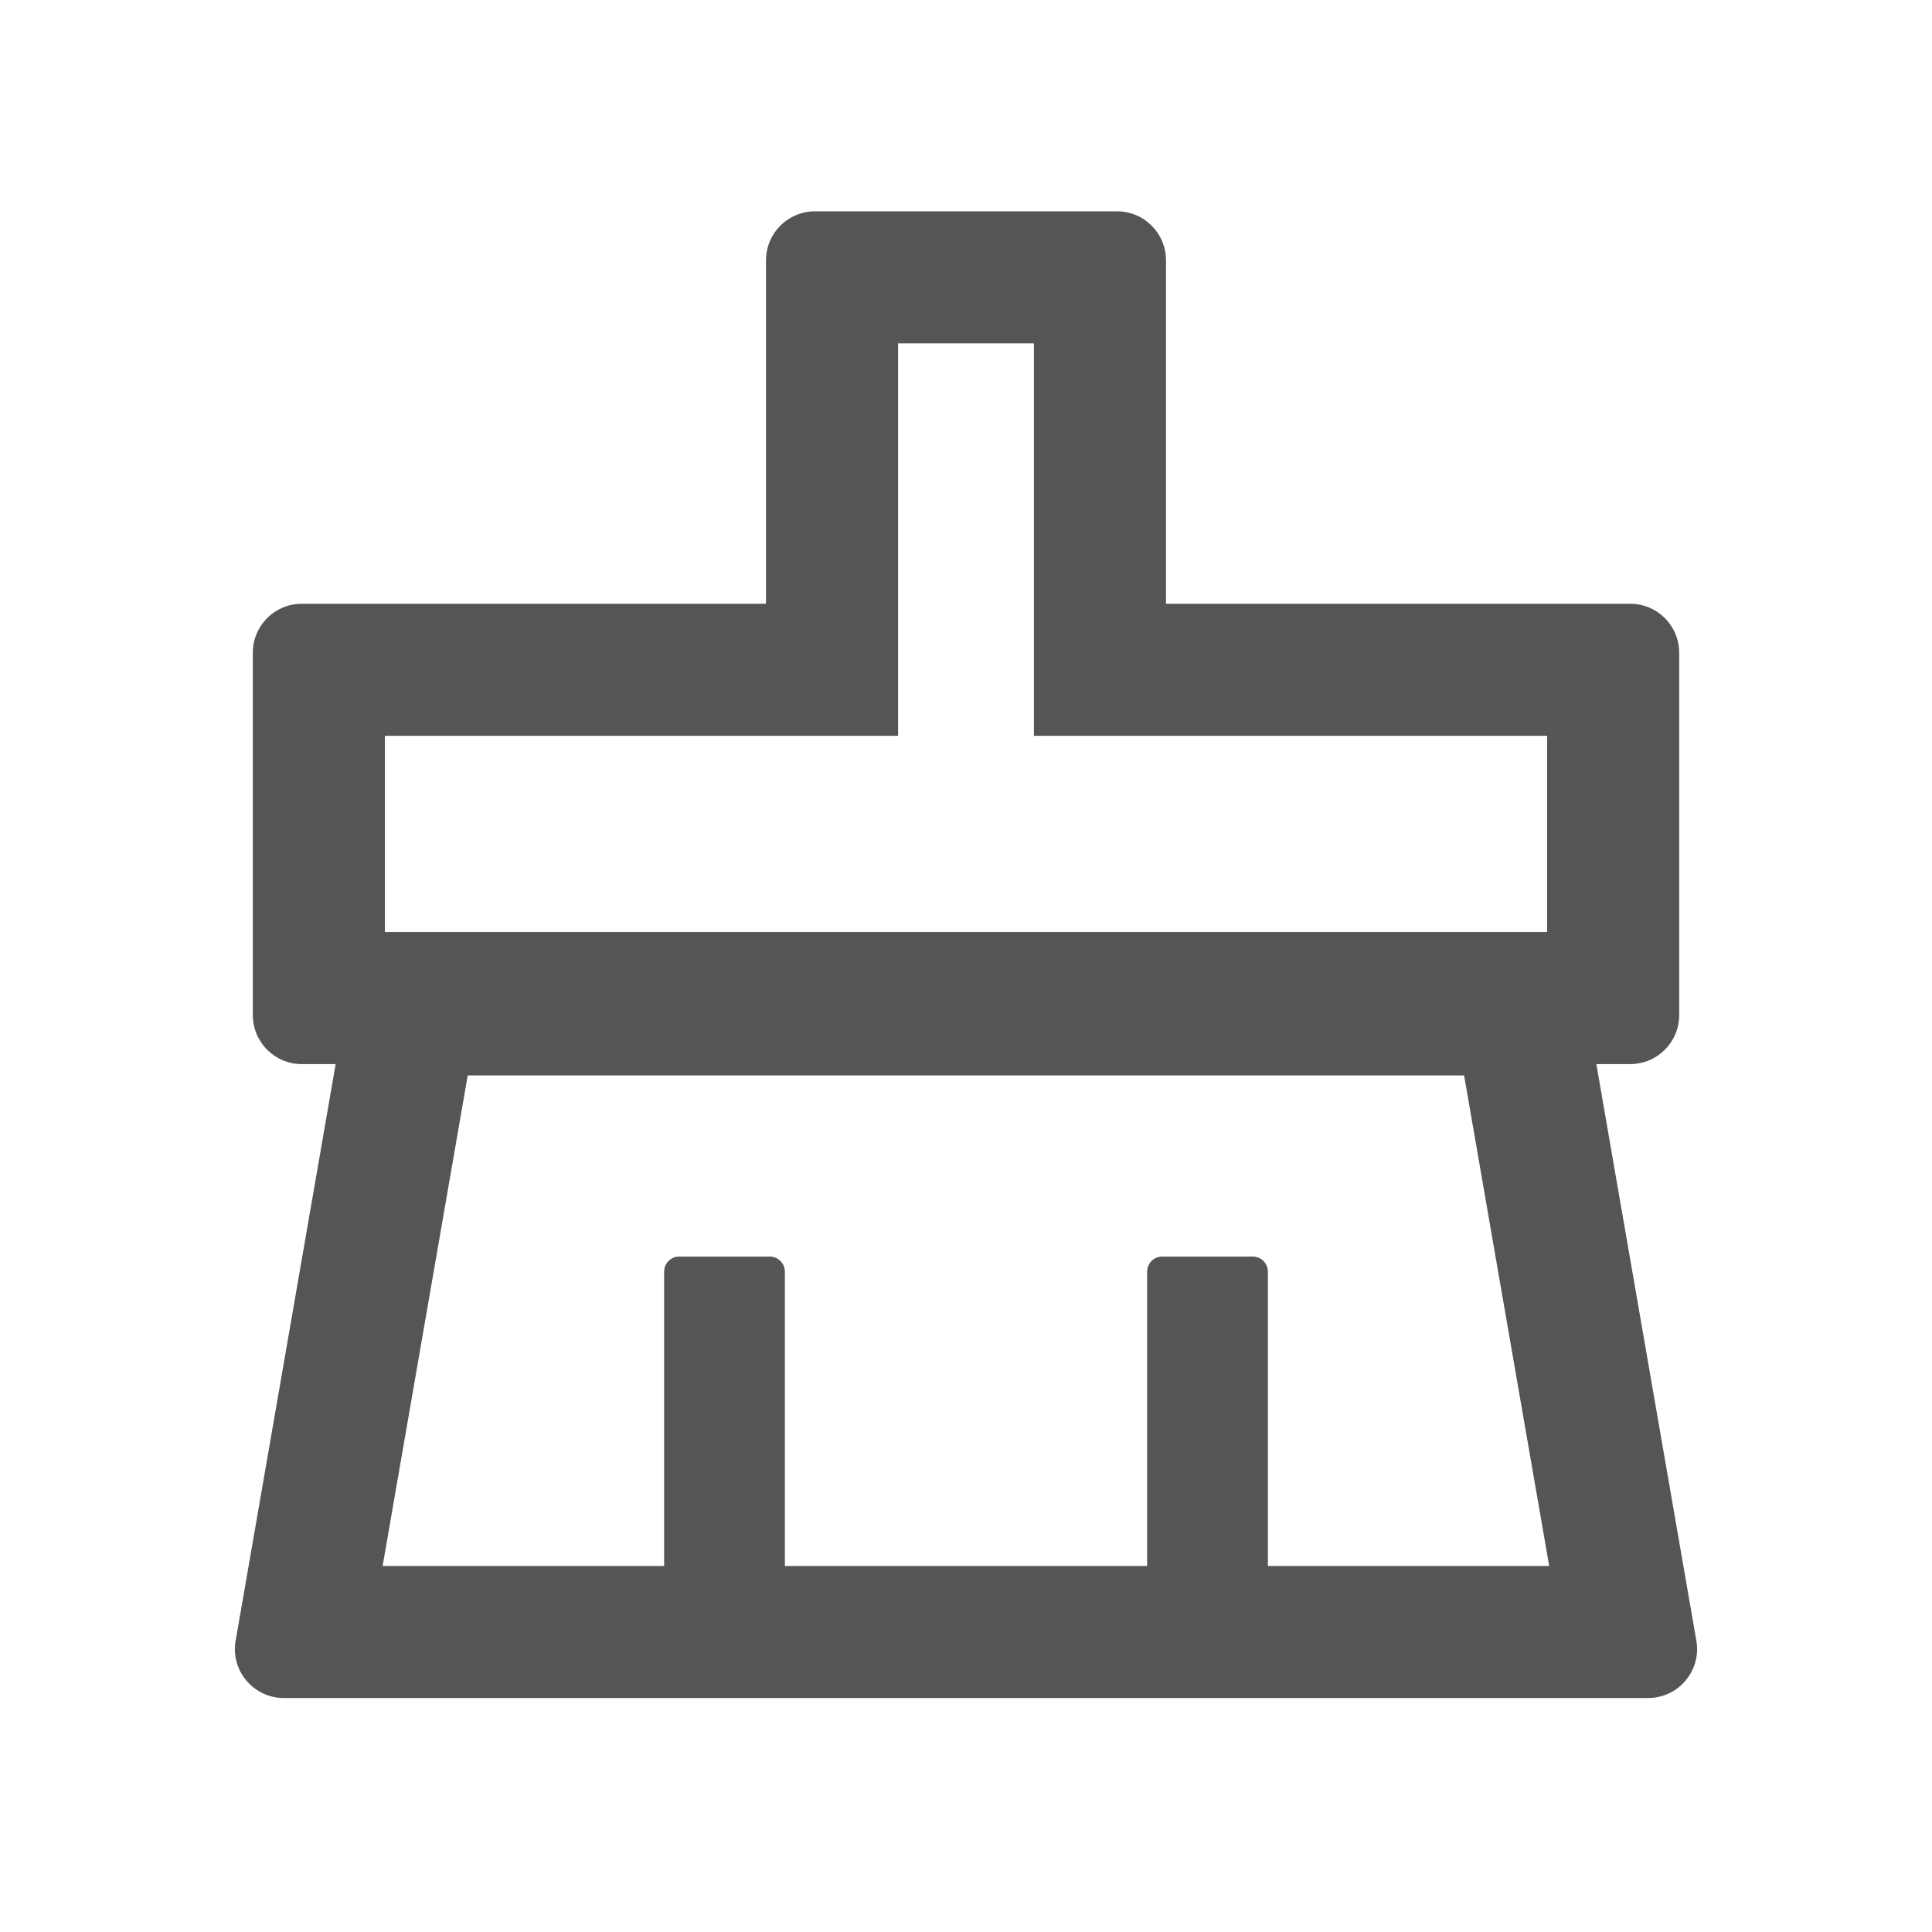
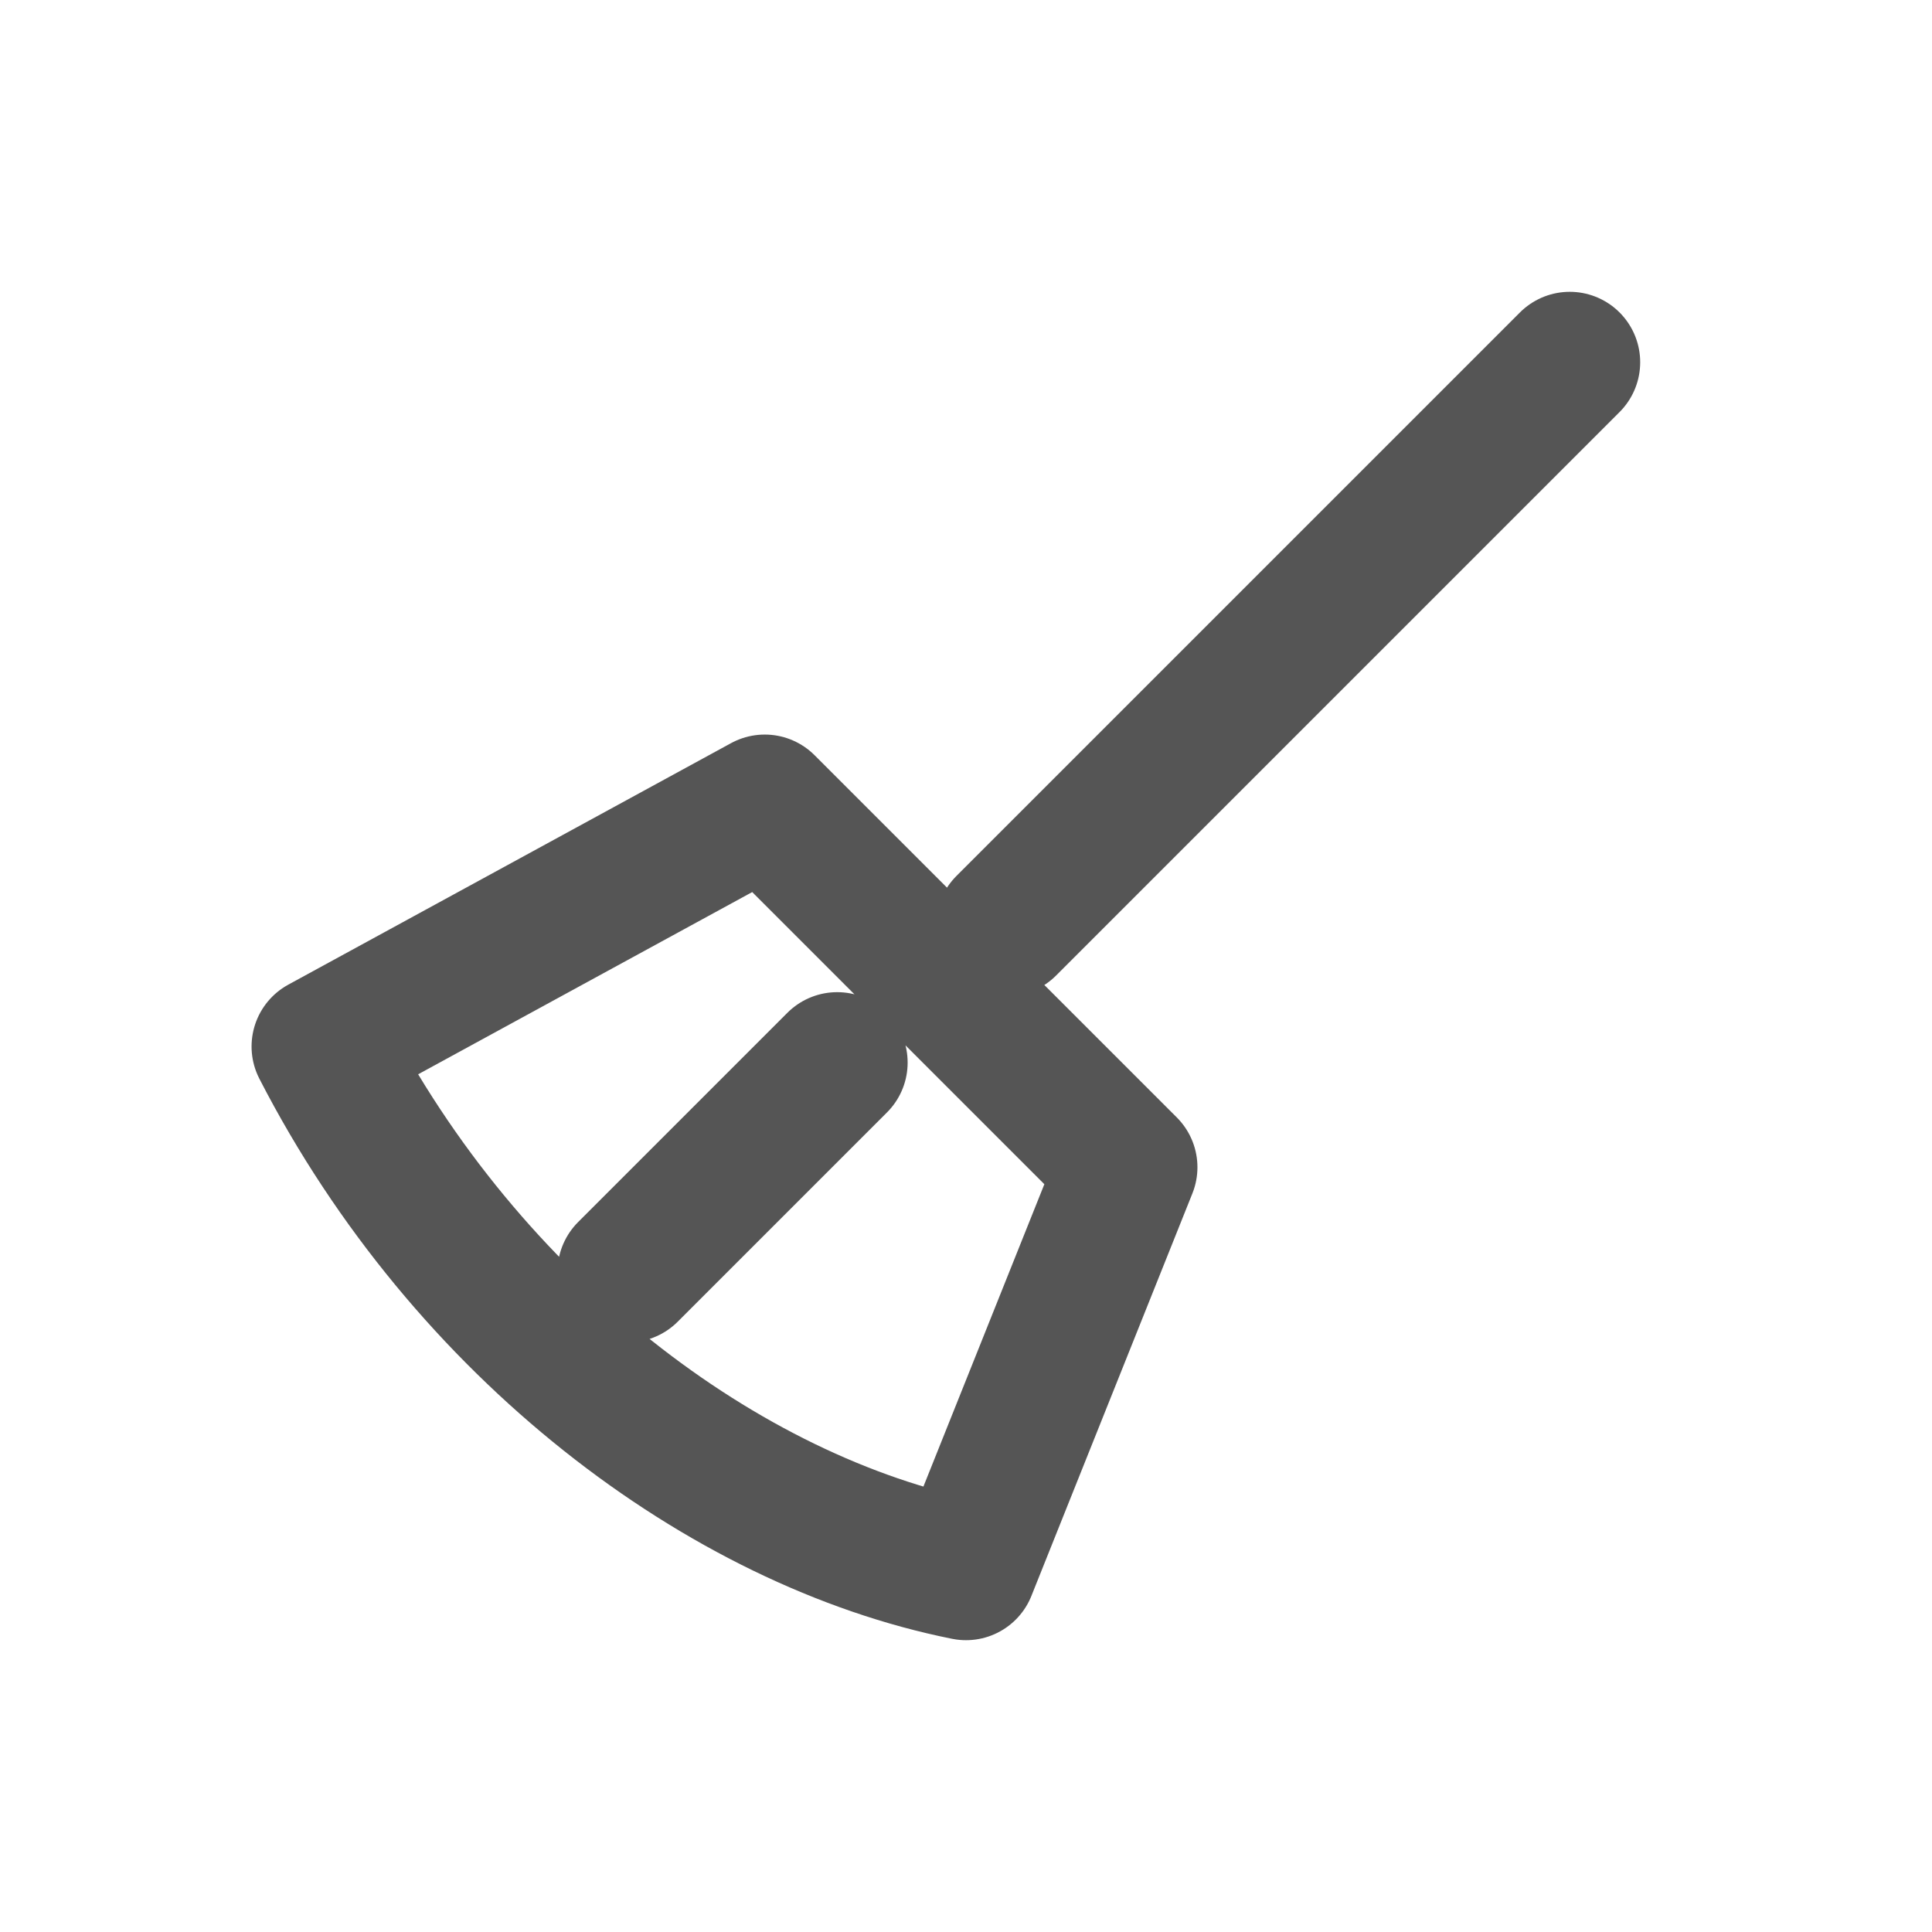
- <svg xmlns="http://www.w3.org/2000/svg" width="16" height="16" viewBox="0 0 1024 1024">
-   <path fill="#555555" d="m899.1 869.6l-53-305.6H864c14.4 0 26-11.6 26-26V346c0-14.4-11.6-26-26-26H618V138c0-14.4-11.6-26-26-26H432c-14.4 0-26 11.6-26 26v182H160c-14.4 0-26 11.6-26 26v192c0 14.4 11.6 26 26 26h17.9l-53 305.6c-.3 1.5-.4 3-.4 4.4c0 14.4 11.6 26 26 26h723c1.5 0 3-.1 4.4-.4c14.2-2.4 23.7-15.9 21.2-30M204 390h272V182h72v208h272v104H204zm468 440V674c0-4.4-3.6-8-8-8h-48c-4.4 0-8 3.6-8 8v156H416V674c0-4.4-3.6-8-8-8h-48c-4.4 0-8 3.6-8 8v156H202.8l45.1-260H776l45.1 260z" />
+ <svg xmlns="http://www.w3.org/2000/svg" width="24" height="24" viewBox="0 0 24 24" fill="none" stroke="#555555" stroke-width="1.75" stroke-linecap="round" stroke-linejoin="round">
+   <path d="M19.5 4.5l-7 7M9.5 10l4.5 4.5-2 5c-3-.6-6.2-3-8-6.5zM7.8 15.8l2.6-2.6" />
</svg>
